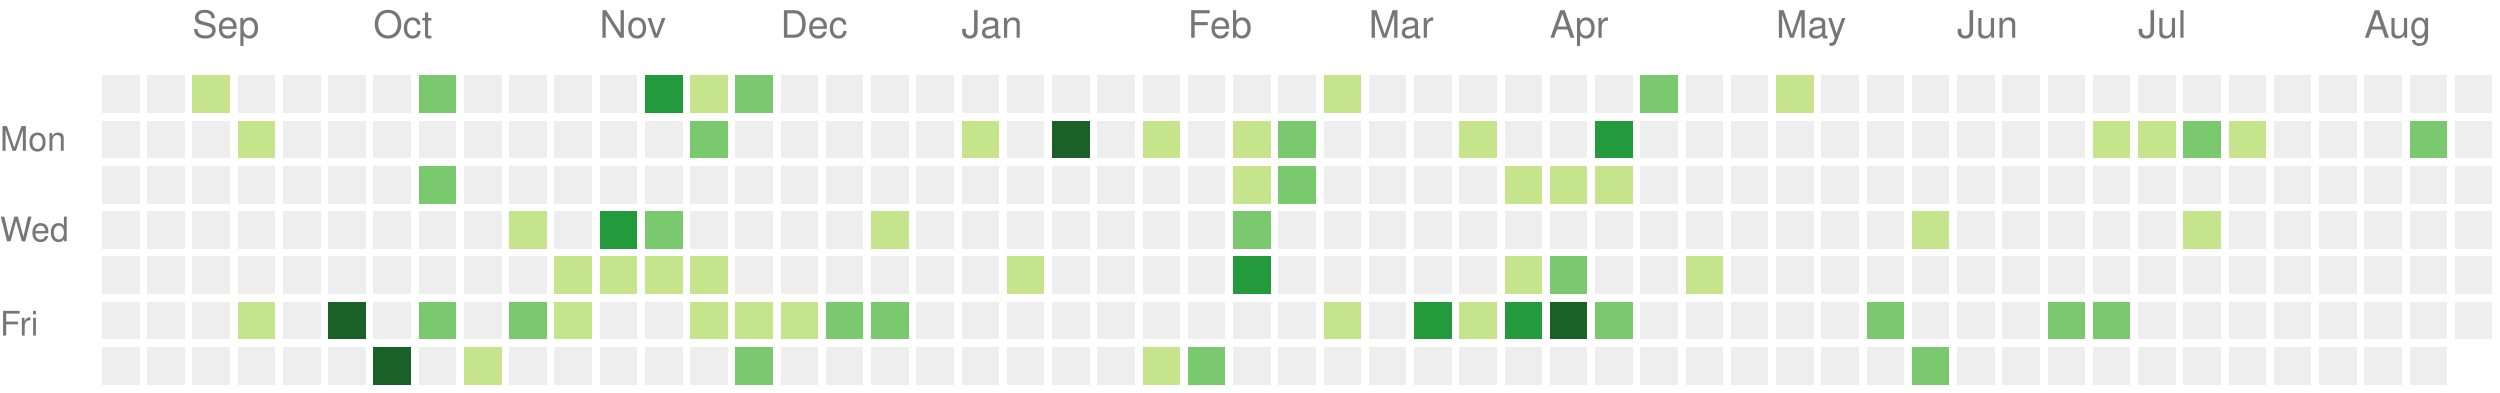
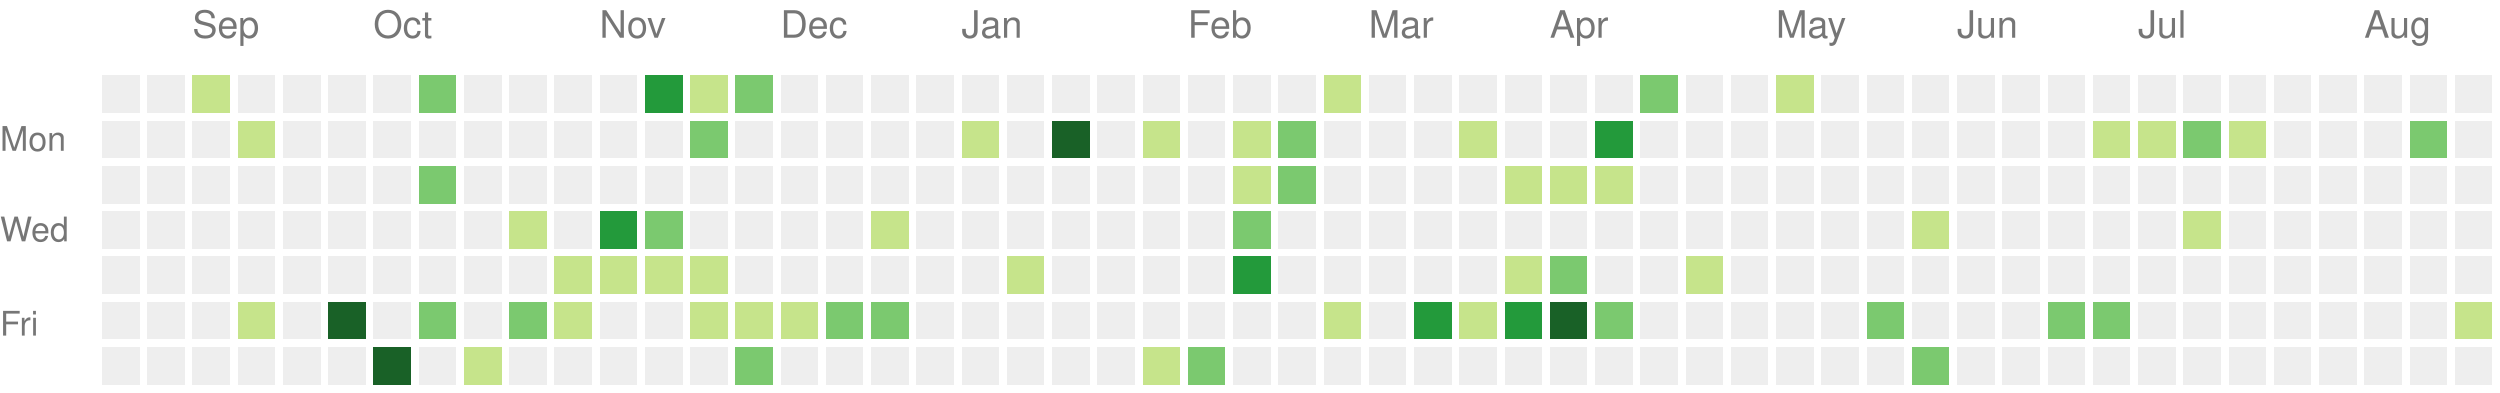
<svg xmlns="http://www.w3.org/2000/svg" version="1.1" width="663" height="104">
  <rect style="fill:#eeeeee;shape-rendering:crispedges;" data-score="0" data-date="2022-08-21" x="27" y="20" width="10" height="10" />
  <rect style="fill:#eeeeee;shape-rendering:crispedges;" data-score="0" data-date="2022-08-28" x="39" y="20" width="10" height="10" />
  <rect style="fill:#c6e48b;shape-rendering:crispedges;" data-score="1" data-date="2022-09-04" x="51" y="20" width="10" height="10" />
  <rect style="fill:#eeeeee;shape-rendering:crispedges;" data-score="0" data-date="2022-09-11" x="63" y="20" width="10" height="10" />
  <rect style="fill:#eeeeee;shape-rendering:crispedges;" data-score="0" data-date="2022-09-18" x="75" y="20" width="10" height="10" />
  <rect style="fill:#eeeeee;shape-rendering:crispedges;" data-score="0" data-date="2022-09-25" x="87" y="20" width="10" height="10" />
  <rect style="fill:#eeeeee;shape-rendering:crispedges;" data-score="0" data-date="2022-10-02" x="99" y="20" width="10" height="10" />
  <rect style="fill:#7bc96f;shape-rendering:crispedges;" data-score="2" data-date="2022-10-09" x="111" y="20" width="10" height="10" />
  <rect style="fill:#eeeeee;shape-rendering:crispedges;" data-score="0" data-date="2022-10-16" x="123" y="20" width="10" height="10" />
  <rect style="fill:#eeeeee;shape-rendering:crispedges;" data-score="0" data-date="2022-10-23" x="135" y="20" width="10" height="10" />
  <rect style="fill:#eeeeee;shape-rendering:crispedges;" data-score="0" data-date="2022-10-30" x="147" y="20" width="10" height="10" />
  <rect style="fill:#eeeeee;shape-rendering:crispedges;" data-score="0" data-date="2022-11-06" x="159" y="20" width="10" height="10" />
  <rect style="fill:#239a3b;shape-rendering:crispedges;" data-score="3" data-date="2022-11-13" x="171" y="20" width="10" height="10" />
  <rect style="fill:#c6e48b;shape-rendering:crispedges;" data-score="1" data-date="2022-11-20" x="183" y="20" width="10" height="10" />
  <rect style="fill:#7bc96f;shape-rendering:crispedges;" data-score="2" data-date="2022-11-27" x="195" y="20" width="10" height="10" />
  <rect style="fill:#eeeeee;shape-rendering:crispedges;" data-score="0" data-date="2022-12-04" x="207" y="20" width="10" height="10" />
  <rect style="fill:#eeeeee;shape-rendering:crispedges;" data-score="0" data-date="2022-12-11" x="219" y="20" width="10" height="10" />
  <rect style="fill:#eeeeee;shape-rendering:crispedges;" data-score="0" data-date="2022-12-18" x="231" y="20" width="10" height="10" />
  <rect style="fill:#eeeeee;shape-rendering:crispedges;" data-score="0" data-date="2022-12-25" x="243" y="20" width="10" height="10" />
  <rect style="fill:#eeeeee;shape-rendering:crispedges;" data-score="0" data-date="2023-01-01" x="255" y="20" width="10" height="10" />
  <rect style="fill:#eeeeee;shape-rendering:crispedges;" data-score="0" data-date="2023-01-08" x="267" y="20" width="10" height="10" />
  <rect style="fill:#eeeeee;shape-rendering:crispedges;" data-score="0" data-date="2023-01-15" x="279" y="20" width="10" height="10" />
  <rect style="fill:#eeeeee;shape-rendering:crispedges;" data-score="0" data-date="2023-01-22" x="291" y="20" width="10" height="10" />
  <rect style="fill:#eeeeee;shape-rendering:crispedges;" data-score="0" data-date="2023-01-29" x="303" y="20" width="10" height="10" />
  <rect style="fill:#eeeeee;shape-rendering:crispedges;" data-score="0" data-date="2023-02-05" x="315" y="20" width="10" height="10" />
  <rect style="fill:#eeeeee;shape-rendering:crispedges;" data-score="0" data-date="2023-02-12" x="327" y="20" width="10" height="10" />
  <rect style="fill:#eeeeee;shape-rendering:crispedges;" data-score="0" data-date="2023-02-19" x="339" y="20" width="10" height="10" />
  <rect style="fill:#c6e48b;shape-rendering:crispedges;" data-score="1" data-date="2023-02-26" x="351" y="20" width="10" height="10" />
  <rect style="fill:#eeeeee;shape-rendering:crispedges;" data-score="0" data-date="2023-03-05" x="363" y="20" width="10" height="10" />
  <rect style="fill:#eeeeee;shape-rendering:crispedges;" data-score="0" data-date="2023-03-12" x="375" y="20" width="10" height="10" />
  <rect style="fill:#eeeeee;shape-rendering:crispedges;" data-score="0" data-date="2023-03-19" x="387" y="20" width="10" height="10" />
  <rect style="fill:#eeeeee;shape-rendering:crispedges;" data-score="0" data-date="2023-03-26" x="399" y="20" width="10" height="10" />
  <rect style="fill:#eeeeee;shape-rendering:crispedges;" data-score="0" data-date="2023-04-02" x="411" y="20" width="10" height="10" />
  <rect style="fill:#eeeeee;shape-rendering:crispedges;" data-score="0" data-date="2023-04-09" x="423" y="20" width="10" height="10" />
  <rect style="fill:#7bc96f;shape-rendering:crispedges;" data-score="2" data-date="2023-04-16" x="435" y="20" width="10" height="10" />
  <rect style="fill:#eeeeee;shape-rendering:crispedges;" data-score="0" data-date="2023-04-23" x="447" y="20" width="10" height="10" />
  <rect style="fill:#eeeeee;shape-rendering:crispedges;" data-score="0" data-date="2023-04-30" x="459" y="20" width="10" height="10" />
  <rect style="fill:#c6e48b;shape-rendering:crispedges;" data-score="1" data-date="2023-05-07" x="471" y="20" width="10" height="10" />
  <rect style="fill:#eeeeee;shape-rendering:crispedges;" data-score="0" data-date="2023-05-14" x="483" y="20" width="10" height="10" />
  <rect style="fill:#eeeeee;shape-rendering:crispedges;" data-score="0" data-date="2023-05-21" x="495" y="20" width="10" height="10" />
  <rect style="fill:#eeeeee;shape-rendering:crispedges;" data-score="0" data-date="2023-05-28" x="507" y="20" width="10" height="10" />
  <rect style="fill:#eeeeee;shape-rendering:crispedges;" data-score="0" data-date="2023-06-04" x="519" y="20" width="10" height="10" />
  <rect style="fill:#eeeeee;shape-rendering:crispedges;" data-score="0" data-date="2023-06-11" x="531" y="20" width="10" height="10" />
  <rect style="fill:#eeeeee;shape-rendering:crispedges;" data-score="0" data-date="2023-06-18" x="543" y="20" width="10" height="10" />
  <rect style="fill:#eeeeee;shape-rendering:crispedges;" data-score="0" data-date="2023-06-25" x="555" y="20" width="10" height="10" />
  <rect style="fill:#eeeeee;shape-rendering:crispedges;" data-score="0" data-date="2023-07-02" x="567" y="20" width="10" height="10" />
  <rect style="fill:#eeeeee;shape-rendering:crispedges;" data-score="0" data-date="2023-07-09" x="579" y="20" width="10" height="10" />
  <rect style="fill:#eeeeee;shape-rendering:crispedges;" data-score="0" data-date="2023-07-16" x="591" y="20" width="10" height="10" />
  <rect style="fill:#eeeeee;shape-rendering:crispedges;" data-score="0" data-date="2023-07-23" x="603" y="20" width="10" height="10" />
  <rect style="fill:#eeeeee;shape-rendering:crispedges;" data-score="0" data-date="2023-07-30" x="615" y="20" width="10" height="10" />
  <rect style="fill:#eeeeee;shape-rendering:crispedges;" data-score="0" data-date="2023-08-06" x="627" y="20" width="10" height="10" />
  <rect style="fill:#eeeeee;shape-rendering:crispedges;" data-score="0" data-date="2023-08-13" x="639" y="20" width="10" height="10" />
  <rect style="fill:#eeeeee;shape-rendering:crispedges;" data-score="0" data-date="2023-08-20" x="651" y="20" width="10" height="10" />
  <rect style="fill:#eeeeee;shape-rendering:crispedges;" data-score="0" data-date="2022-08-22" x="27" y="32" width="10" height="10" />
  <rect style="fill:#eeeeee;shape-rendering:crispedges;" data-score="0" data-date="2022-08-29" x="39" y="32" width="10" height="10" />
  <rect style="fill:#eeeeee;shape-rendering:crispedges;" data-score="0" data-date="2022-09-05" x="51" y="32" width="10" height="10" />
  <rect style="fill:#c6e48b;shape-rendering:crispedges;" data-score="1" data-date="2022-09-12" x="63" y="32" width="10" height="10" />
  <rect style="fill:#eeeeee;shape-rendering:crispedges;" data-score="0" data-date="2022-09-19" x="75" y="32" width="10" height="10" />
  <rect style="fill:#eeeeee;shape-rendering:crispedges;" data-score="0" data-date="2022-09-26" x="87" y="32" width="10" height="10" />
  <rect style="fill:#eeeeee;shape-rendering:crispedges;" data-score="0" data-date="2022-10-03" x="99" y="32" width="10" height="10" />
  <rect style="fill:#eeeeee;shape-rendering:crispedges;" data-score="0" data-date="2022-10-10" x="111" y="32" width="10" height="10" />
  <rect style="fill:#eeeeee;shape-rendering:crispedges;" data-score="0" data-date="2022-10-17" x="123" y="32" width="10" height="10" />
  <rect style="fill:#eeeeee;shape-rendering:crispedges;" data-score="0" data-date="2022-10-24" x="135" y="32" width="10" height="10" />
  <rect style="fill:#eeeeee;shape-rendering:crispedges;" data-score="0" data-date="2022-10-31" x="147" y="32" width="10" height="10" />
  <rect style="fill:#eeeeee;shape-rendering:crispedges;" data-score="0" data-date="2022-11-07" x="159" y="32" width="10" height="10" />
  <rect style="fill:#eeeeee;shape-rendering:crispedges;" data-score="0" data-date="2022-11-14" x="171" y="32" width="10" height="10" />
  <rect style="fill:#7bc96f;shape-rendering:crispedges;" data-score="2" data-date="2022-11-21" x="183" y="32" width="10" height="10" />
  <rect style="fill:#eeeeee;shape-rendering:crispedges;" data-score="0" data-date="2022-11-28" x="195" y="32" width="10" height="10" />
  <rect style="fill:#eeeeee;shape-rendering:crispedges;" data-score="0" data-date="2022-12-05" x="207" y="32" width="10" height="10" />
  <rect style="fill:#eeeeee;shape-rendering:crispedges;" data-score="0" data-date="2022-12-12" x="219" y="32" width="10" height="10" />
  <rect style="fill:#eeeeee;shape-rendering:crispedges;" data-score="0" data-date="2022-12-19" x="231" y="32" width="10" height="10" />
  <rect style="fill:#eeeeee;shape-rendering:crispedges;" data-score="0" data-date="2022-12-26" x="243" y="32" width="10" height="10" />
  <rect style="fill:#c6e48b;shape-rendering:crispedges;" data-score="1" data-date="2023-01-02" x="255" y="32" width="10" height="10" />
  <rect style="fill:#eeeeee;shape-rendering:crispedges;" data-score="0" data-date="2023-01-09" x="267" y="32" width="10" height="10" />
  <rect style="fill:#196127;shape-rendering:crispedges;" data-score="4" data-date="2023-01-16" x="279" y="32" width="10" height="10" />
  <rect style="fill:#eeeeee;shape-rendering:crispedges;" data-score="0" data-date="2023-01-23" x="291" y="32" width="10" height="10" />
  <rect style="fill:#c6e48b;shape-rendering:crispedges;" data-score="1" data-date="2023-01-30" x="303" y="32" width="10" height="10" />
  <rect style="fill:#eeeeee;shape-rendering:crispedges;" data-score="0" data-date="2023-02-06" x="315" y="32" width="10" height="10" />
  <rect style="fill:#c6e48b;shape-rendering:crispedges;" data-score="1" data-date="2023-02-13" x="327" y="32" width="10" height="10" />
  <rect style="fill:#7bc96f;shape-rendering:crispedges;" data-score="2" data-date="2023-02-20" x="339" y="32" width="10" height="10" />
  <rect style="fill:#eeeeee;shape-rendering:crispedges;" data-score="0" data-date="2023-02-27" x="351" y="32" width="10" height="10" />
  <rect style="fill:#eeeeee;shape-rendering:crispedges;" data-score="0" data-date="2023-03-06" x="363" y="32" width="10" height="10" />
  <rect style="fill:#eeeeee;shape-rendering:crispedges;" data-score="0" data-date="2023-03-13" x="375" y="32" width="10" height="10" />
  <rect style="fill:#c6e48b;shape-rendering:crispedges;" data-score="1" data-date="2023-03-20" x="387" y="32" width="10" height="10" />
  <rect style="fill:#eeeeee;shape-rendering:crispedges;" data-score="0" data-date="2023-03-27" x="399" y="32" width="10" height="10" />
  <rect style="fill:#eeeeee;shape-rendering:crispedges;" data-score="0" data-date="2023-04-03" x="411" y="32" width="10" height="10" />
  <rect style="fill:#239a3b;shape-rendering:crispedges;" data-score="3" data-date="2023-04-10" x="423" y="32" width="10" height="10" />
  <rect style="fill:#eeeeee;shape-rendering:crispedges;" data-score="0" data-date="2023-04-17" x="435" y="32" width="10" height="10" />
  <rect style="fill:#eeeeee;shape-rendering:crispedges;" data-score="0" data-date="2023-04-24" x="447" y="32" width="10" height="10" />
  <rect style="fill:#eeeeee;shape-rendering:crispedges;" data-score="0" data-date="2023-05-01" x="459" y="32" width="10" height="10" />
  <rect style="fill:#eeeeee;shape-rendering:crispedges;" data-score="0" data-date="2023-05-08" x="471" y="32" width="10" height="10" />
  <rect style="fill:#eeeeee;shape-rendering:crispedges;" data-score="0" data-date="2023-05-15" x="483" y="32" width="10" height="10" />
  <rect style="fill:#eeeeee;shape-rendering:crispedges;" data-score="0" data-date="2023-05-22" x="495" y="32" width="10" height="10" />
  <rect style="fill:#eeeeee;shape-rendering:crispedges;" data-score="0" data-date="2023-05-29" x="507" y="32" width="10" height="10" />
  <rect style="fill:#eeeeee;shape-rendering:crispedges;" data-score="0" data-date="2023-06-05" x="519" y="32" width="10" height="10" />
  <rect style="fill:#eeeeee;shape-rendering:crispedges;" data-score="0" data-date="2023-06-12" x="531" y="32" width="10" height="10" />
  <rect style="fill:#eeeeee;shape-rendering:crispedges;" data-score="0" data-date="2023-06-19" x="543" y="32" width="10" height="10" />
  <rect style="fill:#c6e48b;shape-rendering:crispedges;" data-score="1" data-date="2023-06-26" x="555" y="32" width="10" height="10" />
  <rect style="fill:#c6e48b;shape-rendering:crispedges;" data-score="1" data-date="2023-07-03" x="567" y="32" width="10" height="10" />
  <rect style="fill:#7bc96f;shape-rendering:crispedges;" data-score="2" data-date="2023-07-10" x="579" y="32" width="10" height="10" />
  <rect style="fill:#c6e48b;shape-rendering:crispedges;" data-score="1" data-date="2023-07-17" x="591" y="32" width="10" height="10" />
  <rect style="fill:#eeeeee;shape-rendering:crispedges;" data-score="0" data-date="2023-07-24" x="603" y="32" width="10" height="10" />
  <rect style="fill:#eeeeee;shape-rendering:crispedges;" data-score="0" data-date="2023-07-31" x="615" y="32" width="10" height="10" />
  <rect style="fill:#eeeeee;shape-rendering:crispedges;" data-score="0" data-date="2023-08-07" x="627" y="32" width="10" height="10" />
  <rect style="fill:#7bc96f;shape-rendering:crispedges;" data-score="2" data-date="2023-08-14" x="639" y="32" width="10" height="10" />
  <rect style="fill:#eeeeee;shape-rendering:crispedges;" data-score="0" data-date="2023-08-21" x="651" y="32" width="10" height="10" />
  <rect style="fill:#eeeeee;shape-rendering:crispedges;" data-score="0" data-date="2022-08-23" x="27" y="44" width="10" height="10" />
  <rect style="fill:#eeeeee;shape-rendering:crispedges;" data-score="0" data-date="2022-08-30" x="39" y="44" width="10" height="10" />
  <rect style="fill:#eeeeee;shape-rendering:crispedges;" data-score="0" data-date="2022-09-06" x="51" y="44" width="10" height="10" />
  <rect style="fill:#eeeeee;shape-rendering:crispedges;" data-score="0" data-date="2022-09-13" x="63" y="44" width="10" height="10" />
  <rect style="fill:#eeeeee;shape-rendering:crispedges;" data-score="0" data-date="2022-09-20" x="75" y="44" width="10" height="10" />
  <rect style="fill:#eeeeee;shape-rendering:crispedges;" data-score="0" data-date="2022-09-27" x="87" y="44" width="10" height="10" />
  <rect style="fill:#eeeeee;shape-rendering:crispedges;" data-score="0" data-date="2022-10-04" x="99" y="44" width="10" height="10" />
  <rect style="fill:#7bc96f;shape-rendering:crispedges;" data-score="2" data-date="2022-10-11" x="111" y="44" width="10" height="10" />
  <rect style="fill:#eeeeee;shape-rendering:crispedges;" data-score="0" data-date="2022-10-18" x="123" y="44" width="10" height="10" />
  <rect style="fill:#eeeeee;shape-rendering:crispedges;" data-score="0" data-date="2022-10-25" x="135" y="44" width="10" height="10" />
  <rect style="fill:#eeeeee;shape-rendering:crispedges;" data-score="0" data-date="2022-11-01" x="147" y="44" width="10" height="10" />
  <rect style="fill:#eeeeee;shape-rendering:crispedges;" data-score="0" data-date="2022-11-08" x="159" y="44" width="10" height="10" />
  <rect style="fill:#eeeeee;shape-rendering:crispedges;" data-score="0" data-date="2022-11-15" x="171" y="44" width="10" height="10" />
  <rect style="fill:#eeeeee;shape-rendering:crispedges;" data-score="0" data-date="2022-11-22" x="183" y="44" width="10" height="10" />
  <rect style="fill:#eeeeee;shape-rendering:crispedges;" data-score="0" data-date="2022-11-29" x="195" y="44" width="10" height="10" />
  <rect style="fill:#eeeeee;shape-rendering:crispedges;" data-score="0" data-date="2022-12-06" x="207" y="44" width="10" height="10" />
  <rect style="fill:#eeeeee;shape-rendering:crispedges;" data-score="0" data-date="2022-12-13" x="219" y="44" width="10" height="10" />
  <rect style="fill:#eeeeee;shape-rendering:crispedges;" data-score="0" data-date="2022-12-20" x="231" y="44" width="10" height="10" />
  <rect style="fill:#eeeeee;shape-rendering:crispedges;" data-score="0" data-date="2022-12-27" x="243" y="44" width="10" height="10" />
  <rect style="fill:#eeeeee;shape-rendering:crispedges;" data-score="0" data-date="2023-01-03" x="255" y="44" width="10" height="10" />
  <rect style="fill:#eeeeee;shape-rendering:crispedges;" data-score="0" data-date="2023-01-10" x="267" y="44" width="10" height="10" />
  <rect style="fill:#eeeeee;shape-rendering:crispedges;" data-score="0" data-date="2023-01-17" x="279" y="44" width="10" height="10" />
  <rect style="fill:#eeeeee;shape-rendering:crispedges;" data-score="0" data-date="2023-01-24" x="291" y="44" width="10" height="10" />
  <rect style="fill:#eeeeee;shape-rendering:crispedges;" data-score="0" data-date="2023-01-31" x="303" y="44" width="10" height="10" />
  <rect style="fill:#eeeeee;shape-rendering:crispedges;" data-score="0" data-date="2023-02-07" x="315" y="44" width="10" height="10" />
  <rect style="fill:#c6e48b;shape-rendering:crispedges;" data-score="1" data-date="2023-02-14" x="327" y="44" width="10" height="10" />
  <rect style="fill:#7bc96f;shape-rendering:crispedges;" data-score="2" data-date="2023-02-21" x="339" y="44" width="10" height="10" />
  <rect style="fill:#eeeeee;shape-rendering:crispedges;" data-score="0" data-date="2023-02-28" x="351" y="44" width="10" height="10" />
  <rect style="fill:#eeeeee;shape-rendering:crispedges;" data-score="0" data-date="2023-03-07" x="363" y="44" width="10" height="10" />
  <rect style="fill:#eeeeee;shape-rendering:crispedges;" data-score="0" data-date="2023-03-14" x="375" y="44" width="10" height="10" />
  <rect style="fill:#eeeeee;shape-rendering:crispedges;" data-score="0" data-date="2023-03-21" x="387" y="44" width="10" height="10" />
  <rect style="fill:#c6e48b;shape-rendering:crispedges;" data-score="1" data-date="2023-03-28" x="399" y="44" width="10" height="10" />
  <rect style="fill:#c6e48b;shape-rendering:crispedges;" data-score="1" data-date="2023-04-04" x="411" y="44" width="10" height="10" />
  <rect style="fill:#c6e48b;shape-rendering:crispedges;" data-score="1" data-date="2023-04-11" x="423" y="44" width="10" height="10" />
  <rect style="fill:#eeeeee;shape-rendering:crispedges;" data-score="0" data-date="2023-04-18" x="435" y="44" width="10" height="10" />
  <rect style="fill:#eeeeee;shape-rendering:crispedges;" data-score="0" data-date="2023-04-25" x="447" y="44" width="10" height="10" />
  <rect style="fill:#eeeeee;shape-rendering:crispedges;" data-score="0" data-date="2023-05-02" x="459" y="44" width="10" height="10" />
  <rect style="fill:#eeeeee;shape-rendering:crispedges;" data-score="0" data-date="2023-05-09" x="471" y="44" width="10" height="10" />
  <rect style="fill:#eeeeee;shape-rendering:crispedges;" data-score="0" data-date="2023-05-16" x="483" y="44" width="10" height="10" />
  <rect style="fill:#eeeeee;shape-rendering:crispedges;" data-score="0" data-date="2023-05-23" x="495" y="44" width="10" height="10" />
  <rect style="fill:#eeeeee;shape-rendering:crispedges;" data-score="0" data-date="2023-05-30" x="507" y="44" width="10" height="10" />
  <rect style="fill:#eeeeee;shape-rendering:crispedges;" data-score="0" data-date="2023-06-06" x="519" y="44" width="10" height="10" />
  <rect style="fill:#eeeeee;shape-rendering:crispedges;" data-score="0" data-date="2023-06-13" x="531" y="44" width="10" height="10" />
  <rect style="fill:#eeeeee;shape-rendering:crispedges;" data-score="0" data-date="2023-06-20" x="543" y="44" width="10" height="10" />
  <rect style="fill:#eeeeee;shape-rendering:crispedges;" data-score="0" data-date="2023-06-27" x="555" y="44" width="10" height="10" />
  <rect style="fill:#eeeeee;shape-rendering:crispedges;" data-score="0" data-date="2023-07-04" x="567" y="44" width="10" height="10" />
  <rect style="fill:#eeeeee;shape-rendering:crispedges;" data-score="0" data-date="2023-07-11" x="579" y="44" width="10" height="10" />
  <rect style="fill:#eeeeee;shape-rendering:crispedges;" data-score="0" data-date="2023-07-18" x="591" y="44" width="10" height="10" />
  <rect style="fill:#eeeeee;shape-rendering:crispedges;" data-score="0" data-date="2023-07-25" x="603" y="44" width="10" height="10" />
  <rect style="fill:#eeeeee;shape-rendering:crispedges;" data-score="0" data-date="2023-08-01" x="615" y="44" width="10" height="10" />
  <rect style="fill:#eeeeee;shape-rendering:crispedges;" data-score="0" data-date="2023-08-08" x="627" y="44" width="10" height="10" />
  <rect style="fill:#eeeeee;shape-rendering:crispedges;" data-score="0" data-date="2023-08-15" x="639" y="44" width="10" height="10" />
  <rect style="fill:#eeeeee;shape-rendering:crispedges;" data-score="0" data-date="2023-08-22" x="651" y="44" width="10" height="10" />
  <rect style="fill:#eeeeee;shape-rendering:crispedges;" data-score="0" data-date="2022-08-24" x="27" y="56" width="10" height="10" />
  <rect style="fill:#eeeeee;shape-rendering:crispedges;" data-score="0" data-date="2022-08-31" x="39" y="56" width="10" height="10" />
  <rect style="fill:#eeeeee;shape-rendering:crispedges;" data-score="0" data-date="2022-09-07" x="51" y="56" width="10" height="10" />
  <rect style="fill:#eeeeee;shape-rendering:crispedges;" data-score="0" data-date="2022-09-14" x="63" y="56" width="10" height="10" />
  <rect style="fill:#eeeeee;shape-rendering:crispedges;" data-score="0" data-date="2022-09-21" x="75" y="56" width="10" height="10" />
  <rect style="fill:#eeeeee;shape-rendering:crispedges;" data-score="0" data-date="2022-09-28" x="87" y="56" width="10" height="10" />
  <rect style="fill:#eeeeee;shape-rendering:crispedges;" data-score="0" data-date="2022-10-05" x="99" y="56" width="10" height="10" />
  <rect style="fill:#eeeeee;shape-rendering:crispedges;" data-score="0" data-date="2022-10-12" x="111" y="56" width="10" height="10" />
  <rect style="fill:#eeeeee;shape-rendering:crispedges;" data-score="0" data-date="2022-10-19" x="123" y="56" width="10" height="10" />
  <rect style="fill:#c6e48b;shape-rendering:crispedges;" data-score="1" data-date="2022-10-26" x="135" y="56" width="10" height="10" />
  <rect style="fill:#eeeeee;shape-rendering:crispedges;" data-score="0" data-date="2022-11-02" x="147" y="56" width="10" height="10" />
  <rect style="fill:#239a3b;shape-rendering:crispedges;" data-score="3" data-date="2022-11-09" x="159" y="56" width="10" height="10" />
  <rect style="fill:#7bc96f;shape-rendering:crispedges;" data-score="2" data-date="2022-11-16" x="171" y="56" width="10" height="10" />
  <rect style="fill:#eeeeee;shape-rendering:crispedges;" data-score="0" data-date="2022-11-23" x="183" y="56" width="10" height="10" />
  <rect style="fill:#eeeeee;shape-rendering:crispedges;" data-score="0" data-date="2022-11-30" x="195" y="56" width="10" height="10" />
  <rect style="fill:#eeeeee;shape-rendering:crispedges;" data-score="0" data-date="2022-12-07" x="207" y="56" width="10" height="10" />
  <rect style="fill:#eeeeee;shape-rendering:crispedges;" data-score="0" data-date="2022-12-14" x="219" y="56" width="10" height="10" />
  <rect style="fill:#c6e48b;shape-rendering:crispedges;" data-score="1" data-date="2022-12-21" x="231" y="56" width="10" height="10" />
  <rect style="fill:#eeeeee;shape-rendering:crispedges;" data-score="0" data-date="2022-12-28" x="243" y="56" width="10" height="10" />
  <rect style="fill:#eeeeee;shape-rendering:crispedges;" data-score="0" data-date="2023-01-04" x="255" y="56" width="10" height="10" />
  <rect style="fill:#eeeeee;shape-rendering:crispedges;" data-score="0" data-date="2023-01-11" x="267" y="56" width="10" height="10" />
  <rect style="fill:#eeeeee;shape-rendering:crispedges;" data-score="0" data-date="2023-01-18" x="279" y="56" width="10" height="10" />
  <rect style="fill:#eeeeee;shape-rendering:crispedges;" data-score="0" data-date="2023-01-25" x="291" y="56" width="10" height="10" />
  <rect style="fill:#eeeeee;shape-rendering:crispedges;" data-score="0" data-date="2023-02-01" x="303" y="56" width="10" height="10" />
  <rect style="fill:#eeeeee;shape-rendering:crispedges;" data-score="0" data-date="2023-02-08" x="315" y="56" width="10" height="10" />
  <rect style="fill:#7bc96f;shape-rendering:crispedges;" data-score="2" data-date="2023-02-15" x="327" y="56" width="10" height="10" />
  <rect style="fill:#eeeeee;shape-rendering:crispedges;" data-score="0" data-date="2023-02-22" x="339" y="56" width="10" height="10" />
  <rect style="fill:#eeeeee;shape-rendering:crispedges;" data-score="0" data-date="2023-03-01" x="351" y="56" width="10" height="10" />
  <rect style="fill:#eeeeee;shape-rendering:crispedges;" data-score="0" data-date="2023-03-08" x="363" y="56" width="10" height="10" />
  <rect style="fill:#eeeeee;shape-rendering:crispedges;" data-score="0" data-date="2023-03-15" x="375" y="56" width="10" height="10" />
  <rect style="fill:#eeeeee;shape-rendering:crispedges;" data-score="0" data-date="2023-03-22" x="387" y="56" width="10" height="10" />
  <rect style="fill:#eeeeee;shape-rendering:crispedges;" data-score="0" data-date="2023-03-29" x="399" y="56" width="10" height="10" />
  <rect style="fill:#eeeeee;shape-rendering:crispedges;" data-score="0" data-date="2023-04-05" x="411" y="56" width="10" height="10" />
  <rect style="fill:#eeeeee;shape-rendering:crispedges;" data-score="0" data-date="2023-04-12" x="423" y="56" width="10" height="10" />
  <rect style="fill:#eeeeee;shape-rendering:crispedges;" data-score="0" data-date="2023-04-19" x="435" y="56" width="10" height="10" />
  <rect style="fill:#eeeeee;shape-rendering:crispedges;" data-score="0" data-date="2023-04-26" x="447" y="56" width="10" height="10" />
  <rect style="fill:#eeeeee;shape-rendering:crispedges;" data-score="0" data-date="2023-05-03" x="459" y="56" width="10" height="10" />
  <rect style="fill:#eeeeee;shape-rendering:crispedges;" data-score="0" data-date="2023-05-10" x="471" y="56" width="10" height="10" />
  <rect style="fill:#eeeeee;shape-rendering:crispedges;" data-score="0" data-date="2023-05-17" x="483" y="56" width="10" height="10" />
  <rect style="fill:#eeeeee;shape-rendering:crispedges;" data-score="0" data-date="2023-05-24" x="495" y="56" width="10" height="10" />
  <rect style="fill:#c6e48b;shape-rendering:crispedges;" data-score="1" data-date="2023-05-31" x="507" y="56" width="10" height="10" />
  <rect style="fill:#eeeeee;shape-rendering:crispedges;" data-score="0" data-date="2023-06-07" x="519" y="56" width="10" height="10" />
  <rect style="fill:#eeeeee;shape-rendering:crispedges;" data-score="0" data-date="2023-06-14" x="531" y="56" width="10" height="10" />
  <rect style="fill:#eeeeee;shape-rendering:crispedges;" data-score="0" data-date="2023-06-21" x="543" y="56" width="10" height="10" />
  <rect style="fill:#eeeeee;shape-rendering:crispedges;" data-score="0" data-date="2023-06-28" x="555" y="56" width="10" height="10" />
  <rect style="fill:#eeeeee;shape-rendering:crispedges;" data-score="0" data-date="2023-07-05" x="567" y="56" width="10" height="10" />
  <rect style="fill:#c6e48b;shape-rendering:crispedges;" data-score="1" data-date="2023-07-12" x="579" y="56" width="10" height="10" />
  <rect style="fill:#eeeeee;shape-rendering:crispedges;" data-score="0" data-date="2023-07-19" x="591" y="56" width="10" height="10" />
  <rect style="fill:#eeeeee;shape-rendering:crispedges;" data-score="0" data-date="2023-07-26" x="603" y="56" width="10" height="10" />
  <rect style="fill:#eeeeee;shape-rendering:crispedges;" data-score="0" data-date="2023-08-02" x="615" y="56" width="10" height="10" />
  <rect style="fill:#eeeeee;shape-rendering:crispedges;" data-score="0" data-date="2023-08-09" x="627" y="56" width="10" height="10" />
  <rect style="fill:#eeeeee;shape-rendering:crispedges;" data-score="0" data-date="2023-08-16" x="639" y="56" width="10" height="10" />
  <rect style="fill:#eeeeee;shape-rendering:crispedges;" data-score="0" data-date="2023-08-23" x="651" y="56" width="10" height="10" />
  <rect style="fill:#eeeeee;shape-rendering:crispedges;" data-score="0" data-date="2022-08-25" x="27" y="68" width="10" height="10" />
  <rect style="fill:#eeeeee;shape-rendering:crispedges;" data-score="0" data-date="2022-09-01" x="39" y="68" width="10" height="10" />
  <rect style="fill:#eeeeee;shape-rendering:crispedges;" data-score="0" data-date="2022-09-08" x="51" y="68" width="10" height="10" />
  <rect style="fill:#eeeeee;shape-rendering:crispedges;" data-score="0" data-date="2022-09-15" x="63" y="68" width="10" height="10" />
  <rect style="fill:#eeeeee;shape-rendering:crispedges;" data-score="0" data-date="2022-09-22" x="75" y="68" width="10" height="10" />
  <rect style="fill:#eeeeee;shape-rendering:crispedges;" data-score="0" data-date="2022-09-29" x="87" y="68" width="10" height="10" />
  <rect style="fill:#eeeeee;shape-rendering:crispedges;" data-score="0" data-date="2022-10-06" x="99" y="68" width="10" height="10" />
  <rect style="fill:#eeeeee;shape-rendering:crispedges;" data-score="0" data-date="2022-10-13" x="111" y="68" width="10" height="10" />
  <rect style="fill:#eeeeee;shape-rendering:crispedges;" data-score="0" data-date="2022-10-20" x="123" y="68" width="10" height="10" />
  <rect style="fill:#eeeeee;shape-rendering:crispedges;" data-score="0" data-date="2022-10-27" x="135" y="68" width="10" height="10" />
  <rect style="fill:#c6e48b;shape-rendering:crispedges;" data-score="1" data-date="2022-11-03" x="147" y="68" width="10" height="10" />
  <rect style="fill:#c6e48b;shape-rendering:crispedges;" data-score="1" data-date="2022-11-10" x="159" y="68" width="10" height="10" />
  <rect style="fill:#c6e48b;shape-rendering:crispedges;" data-score="1" data-date="2022-11-17" x="171" y="68" width="10" height="10" />
  <rect style="fill:#c6e48b;shape-rendering:crispedges;" data-score="1" data-date="2022-11-24" x="183" y="68" width="10" height="10" />
  <rect style="fill:#eeeeee;shape-rendering:crispedges;" data-score="0" data-date="2022-12-01" x="195" y="68" width="10" height="10" />
  <rect style="fill:#eeeeee;shape-rendering:crispedges;" data-score="0" data-date="2022-12-08" x="207" y="68" width="10" height="10" />
  <rect style="fill:#eeeeee;shape-rendering:crispedges;" data-score="0" data-date="2022-12-15" x="219" y="68" width="10" height="10" />
  <rect style="fill:#eeeeee;shape-rendering:crispedges;" data-score="0" data-date="2022-12-22" x="231" y="68" width="10" height="10" />
  <rect style="fill:#eeeeee;shape-rendering:crispedges;" data-score="0" data-date="2022-12-29" x="243" y="68" width="10" height="10" />
  <rect style="fill:#eeeeee;shape-rendering:crispedges;" data-score="0" data-date="2023-01-05" x="255" y="68" width="10" height="10" />
  <rect style="fill:#c6e48b;shape-rendering:crispedges;" data-score="1" data-date="2023-01-12" x="267" y="68" width="10" height="10" />
  <rect style="fill:#eeeeee;shape-rendering:crispedges;" data-score="0" data-date="2023-01-19" x="279" y="68" width="10" height="10" />
  <rect style="fill:#eeeeee;shape-rendering:crispedges;" data-score="0" data-date="2023-01-26" x="291" y="68" width="10" height="10" />
  <rect style="fill:#eeeeee;shape-rendering:crispedges;" data-score="0" data-date="2023-02-02" x="303" y="68" width="10" height="10" />
  <rect style="fill:#eeeeee;shape-rendering:crispedges;" data-score="0" data-date="2023-02-09" x="315" y="68" width="10" height="10" />
  <rect style="fill:#239a3b;shape-rendering:crispedges;" data-score="3" data-date="2023-02-16" x="327" y="68" width="10" height="10" />
  <rect style="fill:#eeeeee;shape-rendering:crispedges;" data-score="0" data-date="2023-02-23" x="339" y="68" width="10" height="10" />
  <rect style="fill:#eeeeee;shape-rendering:crispedges;" data-score="0" data-date="2023-03-02" x="351" y="68" width="10" height="10" />
  <rect style="fill:#eeeeee;shape-rendering:crispedges;" data-score="0" data-date="2023-03-09" x="363" y="68" width="10" height="10" />
  <rect style="fill:#eeeeee;shape-rendering:crispedges;" data-score="0" data-date="2023-03-16" x="375" y="68" width="10" height="10" />
  <rect style="fill:#eeeeee;shape-rendering:crispedges;" data-score="0" data-date="2023-03-23" x="387" y="68" width="10" height="10" />
  <rect style="fill:#c6e48b;shape-rendering:crispedges;" data-score="1" data-date="2023-03-30" x="399" y="68" width="10" height="10" />
  <rect style="fill:#7bc96f;shape-rendering:crispedges;" data-score="2" data-date="2023-04-06" x="411" y="68" width="10" height="10" />
  <rect style="fill:#eeeeee;shape-rendering:crispedges;" data-score="0" data-date="2023-04-13" x="423" y="68" width="10" height="10" />
  <rect style="fill:#eeeeee;shape-rendering:crispedges;" data-score="0" data-date="2023-04-20" x="435" y="68" width="10" height="10" />
  <rect style="fill:#c6e48b;shape-rendering:crispedges;" data-score="1" data-date="2023-04-27" x="447" y="68" width="10" height="10" />
  <rect style="fill:#eeeeee;shape-rendering:crispedges;" data-score="0" data-date="2023-05-04" x="459" y="68" width="10" height="10" />
  <rect style="fill:#eeeeee;shape-rendering:crispedges;" data-score="0" data-date="2023-05-11" x="471" y="68" width="10" height="10" />
  <rect style="fill:#eeeeee;shape-rendering:crispedges;" data-score="0" data-date="2023-05-18" x="483" y="68" width="10" height="10" />
  <rect style="fill:#eeeeee;shape-rendering:crispedges;" data-score="0" data-date="2023-05-25" x="495" y="68" width="10" height="10" />
  <rect style="fill:#eeeeee;shape-rendering:crispedges;" data-score="0" data-date="2023-06-01" x="507" y="68" width="10" height="10" />
  <rect style="fill:#eeeeee;shape-rendering:crispedges;" data-score="0" data-date="2023-06-08" x="519" y="68" width="10" height="10" />
  <rect style="fill:#eeeeee;shape-rendering:crispedges;" data-score="0" data-date="2023-06-15" x="531" y="68" width="10" height="10" />
  <rect style="fill:#eeeeee;shape-rendering:crispedges;" data-score="0" data-date="2023-06-22" x="543" y="68" width="10" height="10" />
  <rect style="fill:#eeeeee;shape-rendering:crispedges;" data-score="0" data-date="2023-06-29" x="555" y="68" width="10" height="10" />
  <rect style="fill:#eeeeee;shape-rendering:crispedges;" data-score="0" data-date="2023-07-06" x="567" y="68" width="10" height="10" />
  <rect style="fill:#eeeeee;shape-rendering:crispedges;" data-score="0" data-date="2023-07-13" x="579" y="68" width="10" height="10" />
  <rect style="fill:#eeeeee;shape-rendering:crispedges;" data-score="0" data-date="2023-07-20" x="591" y="68" width="10" height="10" />
  <rect style="fill:#eeeeee;shape-rendering:crispedges;" data-score="0" data-date="2023-07-27" x="603" y="68" width="10" height="10" />
  <rect style="fill:#eeeeee;shape-rendering:crispedges;" data-score="0" data-date="2023-08-03" x="615" y="68" width="10" height="10" />
  <rect style="fill:#eeeeee;shape-rendering:crispedges;" data-score="0" data-date="2023-08-10" x="627" y="68" width="10" height="10" />
  <rect style="fill:#eeeeee;shape-rendering:crispedges;" data-score="0" data-date="2023-08-17" x="639" y="68" width="10" height="10" />
  <rect style="fill:#eeeeee;shape-rendering:crispedges;" data-score="0" data-date="2023-08-24" x="651" y="68" width="10" height="10" />
  <rect style="fill:#eeeeee;shape-rendering:crispedges;" data-score="0" data-date="2022-08-26" x="27" y="80" width="10" height="10" />
  <rect style="fill:#eeeeee;shape-rendering:crispedges;" data-score="0" data-date="2022-09-02" x="39" y="80" width="10" height="10" />
  <rect style="fill:#eeeeee;shape-rendering:crispedges;" data-score="0" data-date="2022-09-09" x="51" y="80" width="10" height="10" />
  <rect style="fill:#c6e48b;shape-rendering:crispedges;" data-score="1" data-date="2022-09-16" x="63" y="80" width="10" height="10" />
  <rect style="fill:#eeeeee;shape-rendering:crispedges;" data-score="0" data-date="2022-09-23" x="75" y="80" width="10" height="10" />
  <rect style="fill:#196127;shape-rendering:crispedges;" data-score="4" data-date="2022-09-30" x="87" y="80" width="10" height="10" />
  <rect style="fill:#eeeeee;shape-rendering:crispedges;" data-score="0" data-date="2022-10-07" x="99" y="80" width="10" height="10" />
  <rect style="fill:#7bc96f;shape-rendering:crispedges;" data-score="2" data-date="2022-10-14" x="111" y="80" width="10" height="10" />
  <rect style="fill:#eeeeee;shape-rendering:crispedges;" data-score="0" data-date="2022-10-21" x="123" y="80" width="10" height="10" />
  <rect style="fill:#7bc96f;shape-rendering:crispedges;" data-score="2" data-date="2022-10-28" x="135" y="80" width="10" height="10" />
  <rect style="fill:#c6e48b;shape-rendering:crispedges;" data-score="1" data-date="2022-11-04" x="147" y="80" width="10" height="10" />
  <rect style="fill:#eeeeee;shape-rendering:crispedges;" data-score="0" data-date="2022-11-11" x="159" y="80" width="10" height="10" />
  <rect style="fill:#eeeeee;shape-rendering:crispedges;" data-score="0" data-date="2022-11-18" x="171" y="80" width="10" height="10" />
  <rect style="fill:#c6e48b;shape-rendering:crispedges;" data-score="1" data-date="2022-11-25" x="183" y="80" width="10" height="10" />
  <rect style="fill:#c6e48b;shape-rendering:crispedges;" data-score="1" data-date="2022-12-02" x="195" y="80" width="10" height="10" />
  <rect style="fill:#c6e48b;shape-rendering:crispedges;" data-score="1" data-date="2022-12-09" x="207" y="80" width="10" height="10" />
  <rect style="fill:#7bc96f;shape-rendering:crispedges;" data-score="2" data-date="2022-12-16" x="219" y="80" width="10" height="10" />
  <rect style="fill:#7bc96f;shape-rendering:crispedges;" data-score="2" data-date="2022-12-23" x="231" y="80" width="10" height="10" />
  <rect style="fill:#eeeeee;shape-rendering:crispedges;" data-score="0" data-date="2022-12-30" x="243" y="80" width="10" height="10" />
  <rect style="fill:#eeeeee;shape-rendering:crispedges;" data-score="0" data-date="2023-01-06" x="255" y="80" width="10" height="10" />
  <rect style="fill:#eeeeee;shape-rendering:crispedges;" data-score="0" data-date="2023-01-13" x="267" y="80" width="10" height="10" />
  <rect style="fill:#eeeeee;shape-rendering:crispedges;" data-score="0" data-date="2023-01-20" x="279" y="80" width="10" height="10" />
  <rect style="fill:#eeeeee;shape-rendering:crispedges;" data-score="0" data-date="2023-01-27" x="291" y="80" width="10" height="10" />
  <rect style="fill:#eeeeee;shape-rendering:crispedges;" data-score="0" data-date="2023-02-03" x="303" y="80" width="10" height="10" />
  <rect style="fill:#eeeeee;shape-rendering:crispedges;" data-score="0" data-date="2023-02-10" x="315" y="80" width="10" height="10" />
  <rect style="fill:#eeeeee;shape-rendering:crispedges;" data-score="0" data-date="2023-02-17" x="327" y="80" width="10" height="10" />
  <rect style="fill:#eeeeee;shape-rendering:crispedges;" data-score="0" data-date="2023-02-24" x="339" y="80" width="10" height="10" />
  <rect style="fill:#c6e48b;shape-rendering:crispedges;" data-score="1" data-date="2023-03-03" x="351" y="80" width="10" height="10" />
  <rect style="fill:#eeeeee;shape-rendering:crispedges;" data-score="0" data-date="2023-03-10" x="363" y="80" width="10" height="10" />
  <rect style="fill:#239a3b;shape-rendering:crispedges;" data-score="3" data-date="2023-03-17" x="375" y="80" width="10" height="10" />
  <rect style="fill:#c6e48b;shape-rendering:crispedges;" data-score="1" data-date="2023-03-24" x="387" y="80" width="10" height="10" />
  <rect style="fill:#239a3b;shape-rendering:crispedges;" data-score="3" data-date="2023-03-31" x="399" y="80" width="10" height="10" />
  <rect style="fill:#196127;shape-rendering:crispedges;" data-score="4" data-date="2023-04-07" x="411" y="80" width="10" height="10" />
  <rect style="fill:#7bc96f;shape-rendering:crispedges;" data-score="2" data-date="2023-04-14" x="423" y="80" width="10" height="10" />
  <rect style="fill:#eeeeee;shape-rendering:crispedges;" data-score="0" data-date="2023-04-21" x="435" y="80" width="10" height="10" />
  <rect style="fill:#eeeeee;shape-rendering:crispedges;" data-score="0" data-date="2023-04-28" x="447" y="80" width="10" height="10" />
  <rect style="fill:#eeeeee;shape-rendering:crispedges;" data-score="0" data-date="2023-05-05" x="459" y="80" width="10" height="10" />
  <rect style="fill:#eeeeee;shape-rendering:crispedges;" data-score="0" data-date="2023-05-12" x="471" y="80" width="10" height="10" />
  <rect style="fill:#eeeeee;shape-rendering:crispedges;" data-score="0" data-date="2023-05-19" x="483" y="80" width="10" height="10" />
  <rect style="fill:#7bc96f;shape-rendering:crispedges;" data-score="2" data-date="2023-05-26" x="495" y="80" width="10" height="10" />
  <rect style="fill:#eeeeee;shape-rendering:crispedges;" data-score="0" data-date="2023-06-02" x="507" y="80" width="10" height="10" />
  <rect style="fill:#eeeeee;shape-rendering:crispedges;" data-score="0" data-date="2023-06-09" x="519" y="80" width="10" height="10" />
  <rect style="fill:#eeeeee;shape-rendering:crispedges;" data-score="0" data-date="2023-06-16" x="531" y="80" width="10" height="10" />
  <rect style="fill:#7bc96f;shape-rendering:crispedges;" data-score="2" data-date="2023-06-23" x="543" y="80" width="10" height="10" />
  <rect style="fill:#7bc96f;shape-rendering:crispedges;" data-score="2" data-date="2023-06-30" x="555" y="80" width="10" height="10" />
  <rect style="fill:#eeeeee;shape-rendering:crispedges;" data-score="0" data-date="2023-07-07" x="567" y="80" width="10" height="10" />
  <rect style="fill:#eeeeee;shape-rendering:crispedges;" data-score="0" data-date="2023-07-14" x="579" y="80" width="10" height="10" />
  <rect style="fill:#eeeeee;shape-rendering:crispedges;" data-score="0" data-date="2023-07-21" x="591" y="80" width="10" height="10" />
  <rect style="fill:#eeeeee;shape-rendering:crispedges;" data-score="0" data-date="2023-07-28" x="603" y="80" width="10" height="10" />
  <rect style="fill:#eeeeee;shape-rendering:crispedges;" data-score="0" data-date="2023-08-04" x="615" y="80" width="10" height="10" />
  <rect style="fill:#eeeeee;shape-rendering:crispedges;" data-score="0" data-date="2023-08-11" x="627" y="80" width="10" height="10" />
  <rect style="fill:#eeeeee;shape-rendering:crispedges;" data-score="0" data-date="2023-08-18" x="639" y="80" width="10" height="10" />
-   <rect style="fill:#eeeeee;shape-rendering:crispedges;" data-score="0" data-date="2023-08-25" x="651" y="80" width="10" height="10" />
+   <rect style="fill:#c6e48b;shape-rendering:crispedges;" data-score="1" data-date="2023-08-25" x="651" y="80" width="10" height="10" />
  <rect style="fill:#eeeeee;shape-rendering:crispedges;" data-score="0" data-date="2022-08-27" x="27" y="92" width="10" height="10" />
  <rect style="fill:#eeeeee;shape-rendering:crispedges;" data-score="0" data-date="2022-09-03" x="39" y="92" width="10" height="10" />
  <rect style="fill:#eeeeee;shape-rendering:crispedges;" data-score="0" data-date="2022-09-10" x="51" y="92" width="10" height="10" />
  <rect style="fill:#eeeeee;shape-rendering:crispedges;" data-score="0" data-date="2022-09-17" x="63" y="92" width="10" height="10" />
  <rect style="fill:#eeeeee;shape-rendering:crispedges;" data-score="0" data-date="2022-09-24" x="75" y="92" width="10" height="10" />
  <rect style="fill:#eeeeee;shape-rendering:crispedges;" data-score="0" data-date="2022-10-01" x="87" y="92" width="10" height="10" />
  <rect style="fill:#196127;shape-rendering:crispedges;" data-score="4" data-date="2022-10-08" x="99" y="92" width="10" height="10" />
  <rect style="fill:#eeeeee;shape-rendering:crispedges;" data-score="0" data-date="2022-10-15" x="111" y="92" width="10" height="10" />
  <rect style="fill:#c6e48b;shape-rendering:crispedges;" data-score="1" data-date="2022-10-22" x="123" y="92" width="10" height="10" />
  <rect style="fill:#eeeeee;shape-rendering:crispedges;" data-score="0" data-date="2022-10-29" x="135" y="92" width="10" height="10" />
  <rect style="fill:#eeeeee;shape-rendering:crispedges;" data-score="0" data-date="2022-11-05" x="147" y="92" width="10" height="10" />
  <rect style="fill:#eeeeee;shape-rendering:crispedges;" data-score="0" data-date="2022-11-12" x="159" y="92" width="10" height="10" />
  <rect style="fill:#eeeeee;shape-rendering:crispedges;" data-score="0" data-date="2022-11-19" x="171" y="92" width="10" height="10" />
  <rect style="fill:#eeeeee;shape-rendering:crispedges;" data-score="0" data-date="2022-11-26" x="183" y="92" width="10" height="10" />
  <rect style="fill:#7bc96f;shape-rendering:crispedges;" data-score="2" data-date="2022-12-03" x="195" y="92" width="10" height="10" />
  <rect style="fill:#eeeeee;shape-rendering:crispedges;" data-score="0" data-date="2022-12-10" x="207" y="92" width="10" height="10" />
  <rect style="fill:#eeeeee;shape-rendering:crispedges;" data-score="0" data-date="2022-12-17" x="219" y="92" width="10" height="10" />
  <rect style="fill:#eeeeee;shape-rendering:crispedges;" data-score="0" data-date="2022-12-24" x="231" y="92" width="10" height="10" />
  <rect style="fill:#eeeeee;shape-rendering:crispedges;" data-score="0" data-date="2022-12-31" x="243" y="92" width="10" height="10" />
  <rect style="fill:#eeeeee;shape-rendering:crispedges;" data-score="0" data-date="2023-01-07" x="255" y="92" width="10" height="10" />
  <rect style="fill:#eeeeee;shape-rendering:crispedges;" data-score="0" data-date="2023-01-14" x="267" y="92" width="10" height="10" />
  <rect style="fill:#eeeeee;shape-rendering:crispedges;" data-score="0" data-date="2023-01-21" x="279" y="92" width="10" height="10" />
  <rect style="fill:#eeeeee;shape-rendering:crispedges;" data-score="0" data-date="2023-01-28" x="291" y="92" width="10" height="10" />
  <rect style="fill:#c6e48b;shape-rendering:crispedges;" data-score="1" data-date="2023-02-04" x="303" y="92" width="10" height="10" />
  <rect style="fill:#7bc96f;shape-rendering:crispedges;" data-score="2" data-date="2023-02-11" x="315" y="92" width="10" height="10" />
  <rect style="fill:#eeeeee;shape-rendering:crispedges;" data-score="0" data-date="2023-02-18" x="327" y="92" width="10" height="10" />
  <rect style="fill:#eeeeee;shape-rendering:crispedges;" data-score="0" data-date="2023-02-25" x="339" y="92" width="10" height="10" />
  <rect style="fill:#eeeeee;shape-rendering:crispedges;" data-score="0" data-date="2023-03-04" x="351" y="92" width="10" height="10" />
  <rect style="fill:#eeeeee;shape-rendering:crispedges;" data-score="0" data-date="2023-03-11" x="363" y="92" width="10" height="10" />
  <rect style="fill:#eeeeee;shape-rendering:crispedges;" data-score="0" data-date="2023-03-18" x="375" y="92" width="10" height="10" />
  <rect style="fill:#eeeeee;shape-rendering:crispedges;" data-score="0" data-date="2023-03-25" x="387" y="92" width="10" height="10" />
  <rect style="fill:#eeeeee;shape-rendering:crispedges;" data-score="0" data-date="2023-04-01" x="399" y="92" width="10" height="10" />
  <rect style="fill:#eeeeee;shape-rendering:crispedges;" data-score="0" data-date="2023-04-08" x="411" y="92" width="10" height="10" />
  <rect style="fill:#eeeeee;shape-rendering:crispedges;" data-score="0" data-date="2023-04-15" x="423" y="92" width="10" height="10" />
  <rect style="fill:#eeeeee;shape-rendering:crispedges;" data-score="0" data-date="2023-04-22" x="435" y="92" width="10" height="10" />
  <rect style="fill:#eeeeee;shape-rendering:crispedges;" data-score="0" data-date="2023-04-29" x="447" y="92" width="10" height="10" />
  <rect style="fill:#eeeeee;shape-rendering:crispedges;" data-score="0" data-date="2023-05-06" x="459" y="92" width="10" height="10" />
  <rect style="fill:#eeeeee;shape-rendering:crispedges;" data-score="0" data-date="2023-05-13" x="471" y="92" width="10" height="10" />
  <rect style="fill:#eeeeee;shape-rendering:crispedges;" data-score="0" data-date="2023-05-20" x="483" y="92" width="10" height="10" />
  <rect style="fill:#eeeeee;shape-rendering:crispedges;" data-score="0" data-date="2023-05-27" x="495" y="92" width="10" height="10" />
  <rect style="fill:#7bc96f;shape-rendering:crispedges;" data-score="2" data-date="2023-06-03" x="507" y="92" width="10" height="10" />
  <rect style="fill:#eeeeee;shape-rendering:crispedges;" data-score="0" data-date="2023-06-10" x="519" y="92" width="10" height="10" />
  <rect style="fill:#eeeeee;shape-rendering:crispedges;" data-score="0" data-date="2023-06-17" x="531" y="92" width="10" height="10" />
  <rect style="fill:#eeeeee;shape-rendering:crispedges;" data-score="0" data-date="2023-06-24" x="543" y="92" width="10" height="10" />
  <rect style="fill:#eeeeee;shape-rendering:crispedges;" data-score="0" data-date="2023-07-01" x="555" y="92" width="10" height="10" />
  <rect style="fill:#eeeeee;shape-rendering:crispedges;" data-score="0" data-date="2023-07-08" x="567" y="92" width="10" height="10" />
  <rect style="fill:#eeeeee;shape-rendering:crispedges;" data-score="0" data-date="2023-07-15" x="579" y="92" width="10" height="10" />
  <rect style="fill:#eeeeee;shape-rendering:crispedges;" data-score="0" data-date="2023-07-22" x="591" y="92" width="10" height="10" />
  <rect style="fill:#eeeeee;shape-rendering:crispedges;" data-score="0" data-date="2023-07-29" x="603" y="92" width="10" height="10" />
  <rect style="fill:#eeeeee;shape-rendering:crispedges;" data-score="0" data-date="2023-08-05" x="615" y="92" width="10" height="10" />
  <rect style="fill:#eeeeee;shape-rendering:crispedges;" data-score="0" data-date="2023-08-12" x="627" y="92" width="10" height="10" />
  <rect style="fill:#eeeeee;shape-rendering:crispedges;" data-score="0" data-date="2023-08-19" x="639" y="92" width="10" height="10" />
+   <rect style="fill:#eeeeee;shape-rendering:crispedges;" data-score="0" data-date="2023-08-26" x="651" y="92" width="10" height="10" />
  <text style="fill:#767676;text-anchor:start;text-align:center;font-family:-apple-system, BlinkMacSystemFont, 'Segoe UI', Helvetica, Arial, sans-serif, 'Apple Color Emoji', 'Segoe UI Emoji', 'Segoe UI Symbol';white-space:nowrap;font-size:9px;display:none;" x="0" y="28">Sun</text>
  <text style="fill:#767676;text-anchor:start;text-align:center;font-family:-apple-system, BlinkMacSystemFont, 'Segoe UI', Helvetica, Arial, sans-serif, 'Apple Color Emoji', 'Segoe UI Emoji', 'Segoe UI Symbol';white-space:nowrap;font-size:9px;" x="0" y="40">Mon</text>
  <text style="fill:#767676;text-anchor:start;text-align:center;font-family:-apple-system, BlinkMacSystemFont, 'Segoe UI', Helvetica, Arial, sans-serif, 'Apple Color Emoji', 'Segoe UI Emoji', 'Segoe UI Symbol';white-space:nowrap;font-size:9px;display:none;" x="0" y="52">Tue</text>
  <text style="fill:#767676;text-anchor:start;text-align:center;font-family:-apple-system, BlinkMacSystemFont, 'Segoe UI', Helvetica, Arial, sans-serif, 'Apple Color Emoji', 'Segoe UI Emoji', 'Segoe UI Symbol';white-space:nowrap;font-size:9px;" x="0" y="64">Wed</text>
  <text style="fill:#767676;text-anchor:start;text-align:center;font-family:-apple-system, BlinkMacSystemFont, 'Segoe UI', Helvetica, Arial, sans-serif, 'Apple Color Emoji', 'Segoe UI Emoji', 'Segoe UI Symbol';white-space:nowrap;font-size:9px;display:none;" x="0" y="77">Thu</text>
  <text style="fill:#767676;text-anchor:start;text-align:center;font-family:-apple-system, BlinkMacSystemFont, 'Segoe UI', Helvetica, Arial, sans-serif, 'Apple Color Emoji', 'Segoe UI Emoji', 'Segoe UI Symbol';white-space:nowrap;font-size:9px;" x="0" y="89">Fri</text>
  <text style="fill:#767676;text-anchor:start;text-align:center;font-family:-apple-system, BlinkMacSystemFont, 'Segoe UI', Helvetica, Arial, sans-serif, 'Apple Color Emoji', 'Segoe UI Emoji', 'Segoe UI Symbol';white-space:nowrap;font-size:9px;display:none;" x="0" y="101">Sat</text>
  <text style="fill:#767676;text-anchor:start;text-align:center;font-family:-apple-system, BlinkMacSystemFont, 'Segoe UI', Helvetica, Arial, sans-serif, 'Apple Color Emoji', 'Segoe UI Emoji', 'Segoe UI Symbol';white-space:nowrap;font-size:10px;" x="51" y="10">Sep</text>
  <text style="fill:#767676;text-anchor:start;text-align:center;font-family:-apple-system, BlinkMacSystemFont, 'Segoe UI', Helvetica, Arial, sans-serif, 'Apple Color Emoji', 'Segoe UI Emoji', 'Segoe UI Symbol';white-space:nowrap;font-size:10px;" x="99" y="10">Oct</text>
  <text style="fill:#767676;text-anchor:start;text-align:center;font-family:-apple-system, BlinkMacSystemFont, 'Segoe UI', Helvetica, Arial, sans-serif, 'Apple Color Emoji', 'Segoe UI Emoji', 'Segoe UI Symbol';white-space:nowrap;font-size:10px;" x="159" y="10">Nov</text>
  <text style="fill:#767676;text-anchor:start;text-align:center;font-family:-apple-system, BlinkMacSystemFont, 'Segoe UI', Helvetica, Arial, sans-serif, 'Apple Color Emoji', 'Segoe UI Emoji', 'Segoe UI Symbol';white-space:nowrap;font-size:10px;" x="207" y="10">Dec</text>
  <text style="fill:#767676;text-anchor:start;text-align:center;font-family:-apple-system, BlinkMacSystemFont, 'Segoe UI', Helvetica, Arial, sans-serif, 'Apple Color Emoji', 'Segoe UI Emoji', 'Segoe UI Symbol';white-space:nowrap;font-size:10px;" x="255" y="10">Jan</text>
  <text style="fill:#767676;text-anchor:start;text-align:center;font-family:-apple-system, BlinkMacSystemFont, 'Segoe UI', Helvetica, Arial, sans-serif, 'Apple Color Emoji', 'Segoe UI Emoji', 'Segoe UI Symbol';white-space:nowrap;font-size:10px;" x="315" y="10">Feb</text>
  <text style="fill:#767676;text-anchor:start;text-align:center;font-family:-apple-system, BlinkMacSystemFont, 'Segoe UI', Helvetica, Arial, sans-serif, 'Apple Color Emoji', 'Segoe UI Emoji', 'Segoe UI Symbol';white-space:nowrap;font-size:10px;" x="363" y="10">Mar</text>
  <text style="fill:#767676;text-anchor:start;text-align:center;font-family:-apple-system, BlinkMacSystemFont, 'Segoe UI', Helvetica, Arial, sans-serif, 'Apple Color Emoji', 'Segoe UI Emoji', 'Segoe UI Symbol';white-space:nowrap;font-size:10px;" x="411" y="10">Apr</text>
  <text style="fill:#767676;text-anchor:start;text-align:center;font-family:-apple-system, BlinkMacSystemFont, 'Segoe UI', Helvetica, Arial, sans-serif, 'Apple Color Emoji', 'Segoe UI Emoji', 'Segoe UI Symbol';white-space:nowrap;font-size:10px;" x="471" y="10">May</text>
  <text style="fill:#767676;text-anchor:start;text-align:center;font-family:-apple-system, BlinkMacSystemFont, 'Segoe UI', Helvetica, Arial, sans-serif, 'Apple Color Emoji', 'Segoe UI Emoji', 'Segoe UI Symbol';white-space:nowrap;font-size:10px;" x="519" y="10">Jun</text>
  <text style="fill:#767676;text-anchor:start;text-align:center;font-family:-apple-system, BlinkMacSystemFont, 'Segoe UI', Helvetica, Arial, sans-serif, 'Apple Color Emoji', 'Segoe UI Emoji', 'Segoe UI Symbol';white-space:nowrap;font-size:10px;" x="567" y="10">Jul</text>
  <text style="fill:#767676;text-anchor:start;text-align:center;font-family:-apple-system, BlinkMacSystemFont, 'Segoe UI', Helvetica, Arial, sans-serif, 'Apple Color Emoji', 'Segoe UI Emoji', 'Segoe UI Symbol';white-space:nowrap;font-size:10px;" x="627" y="10">Aug</text>
</svg>
